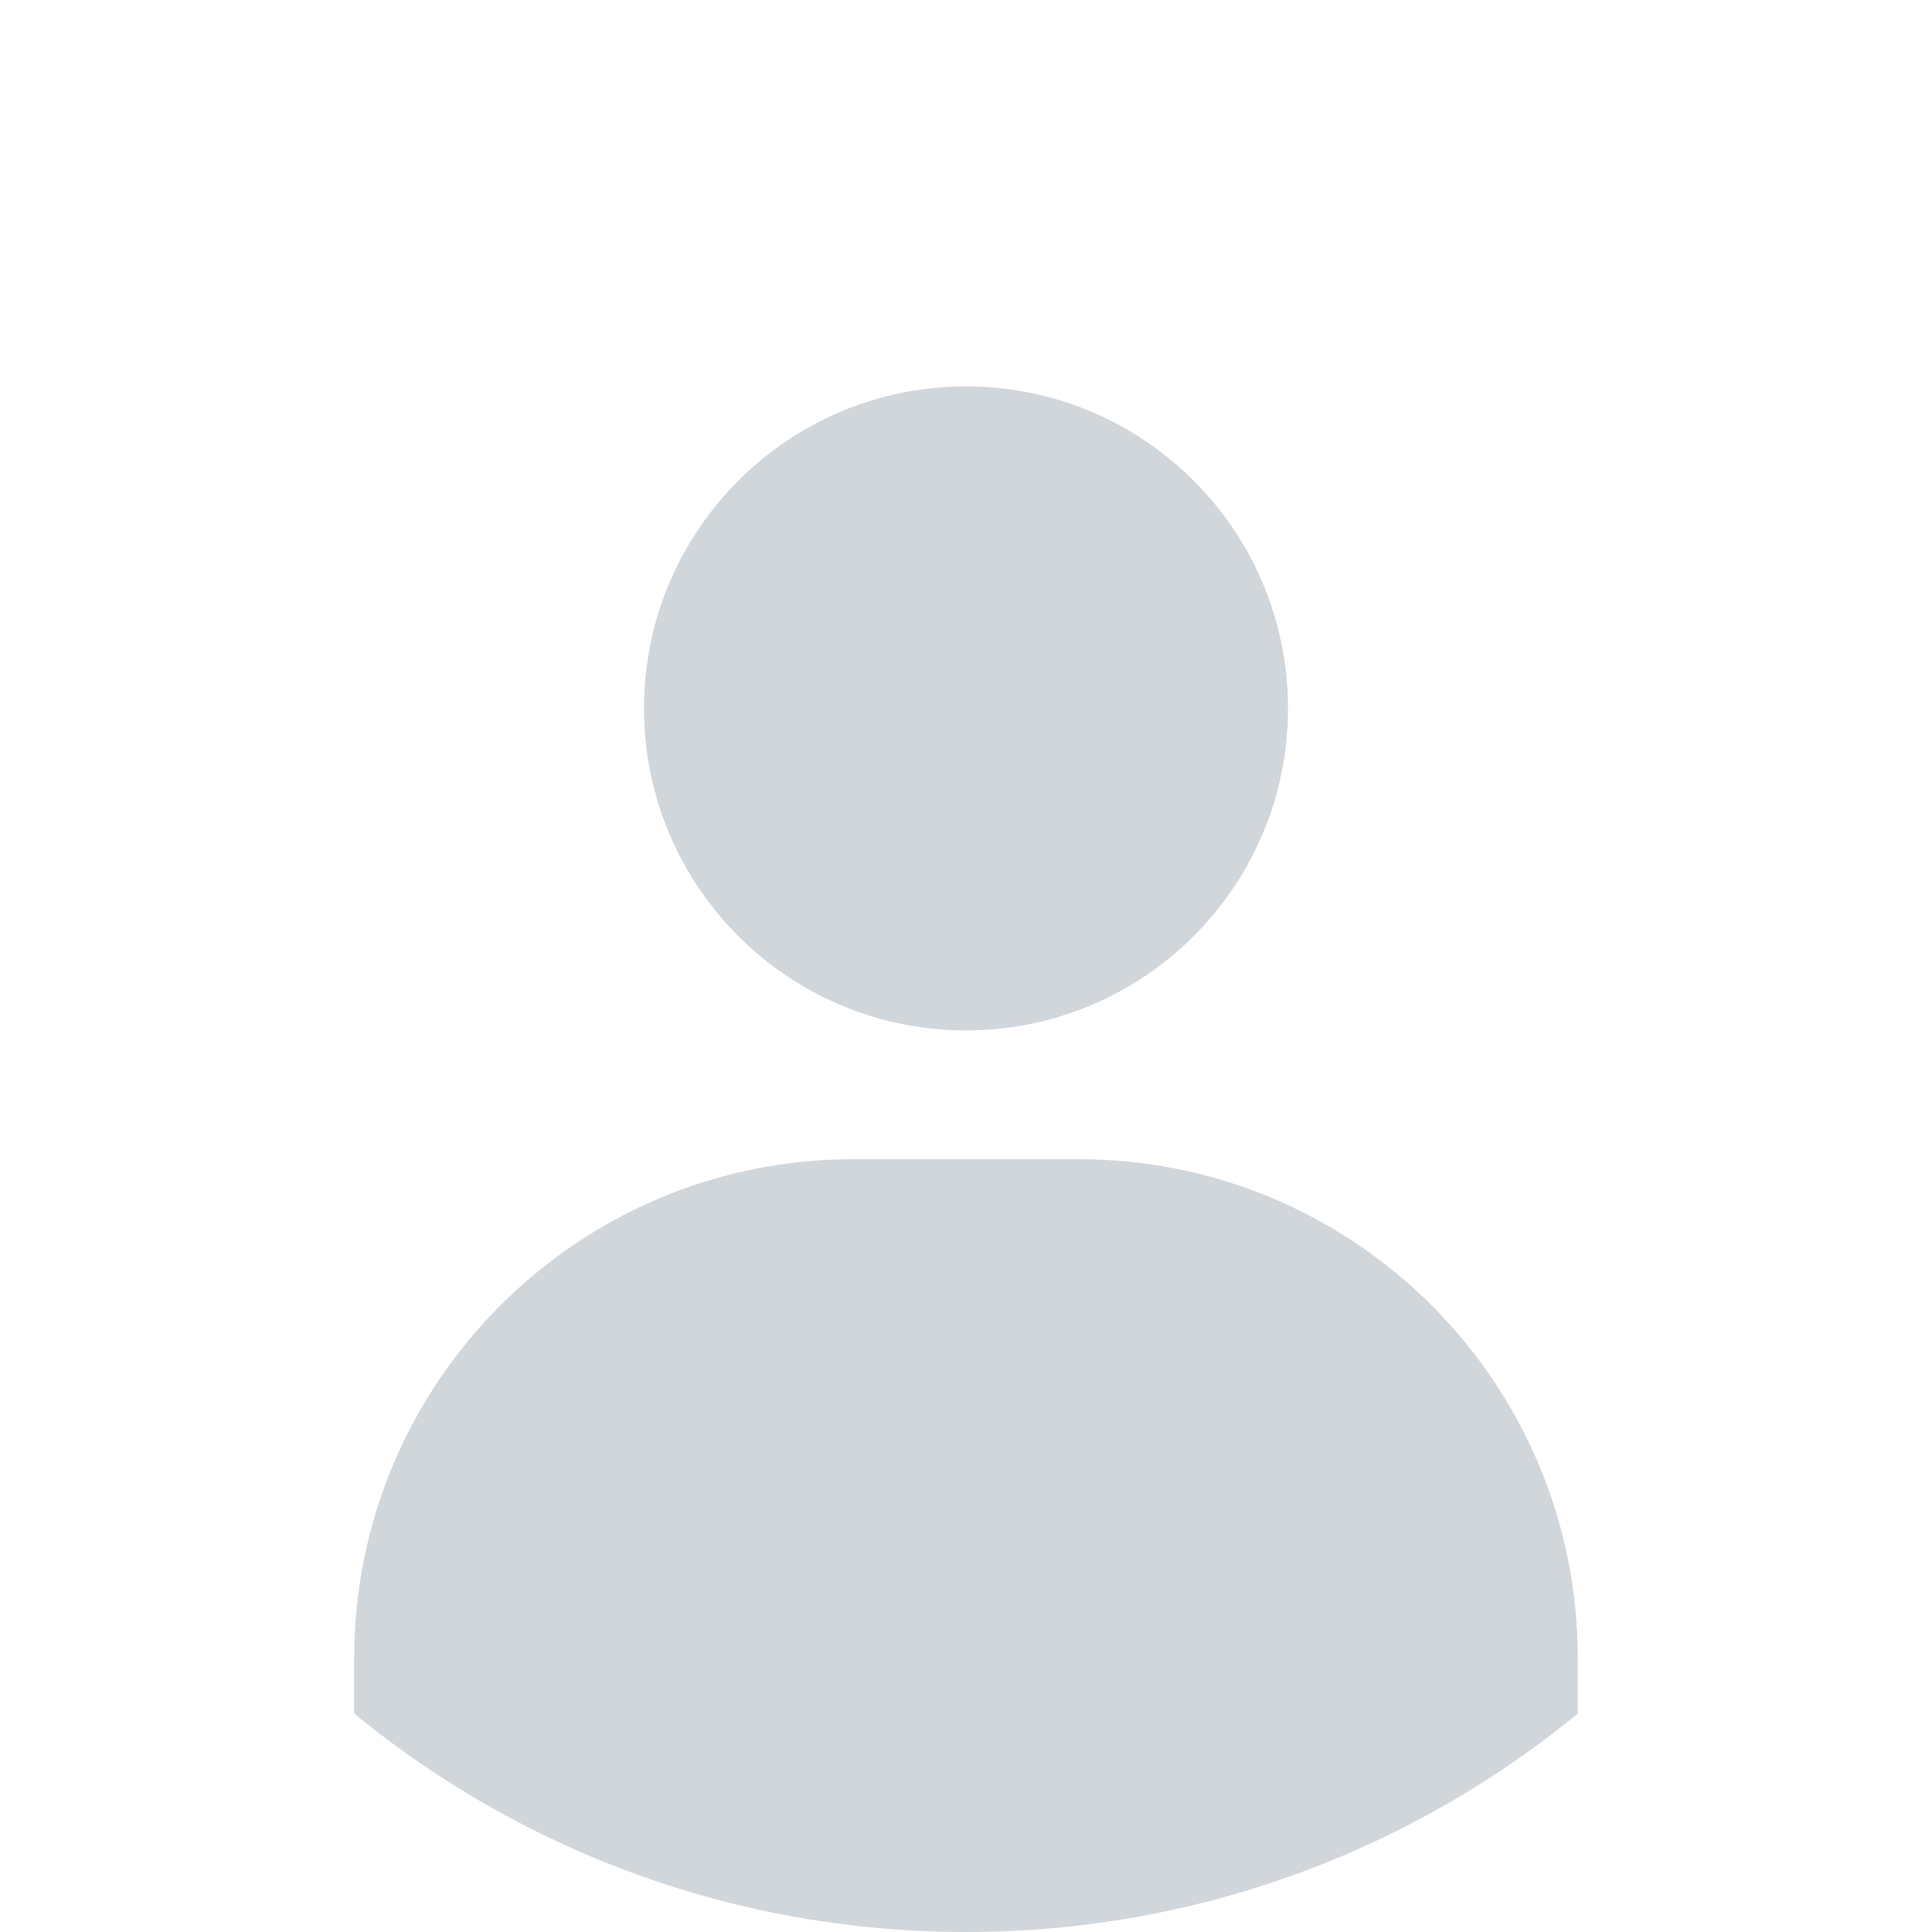
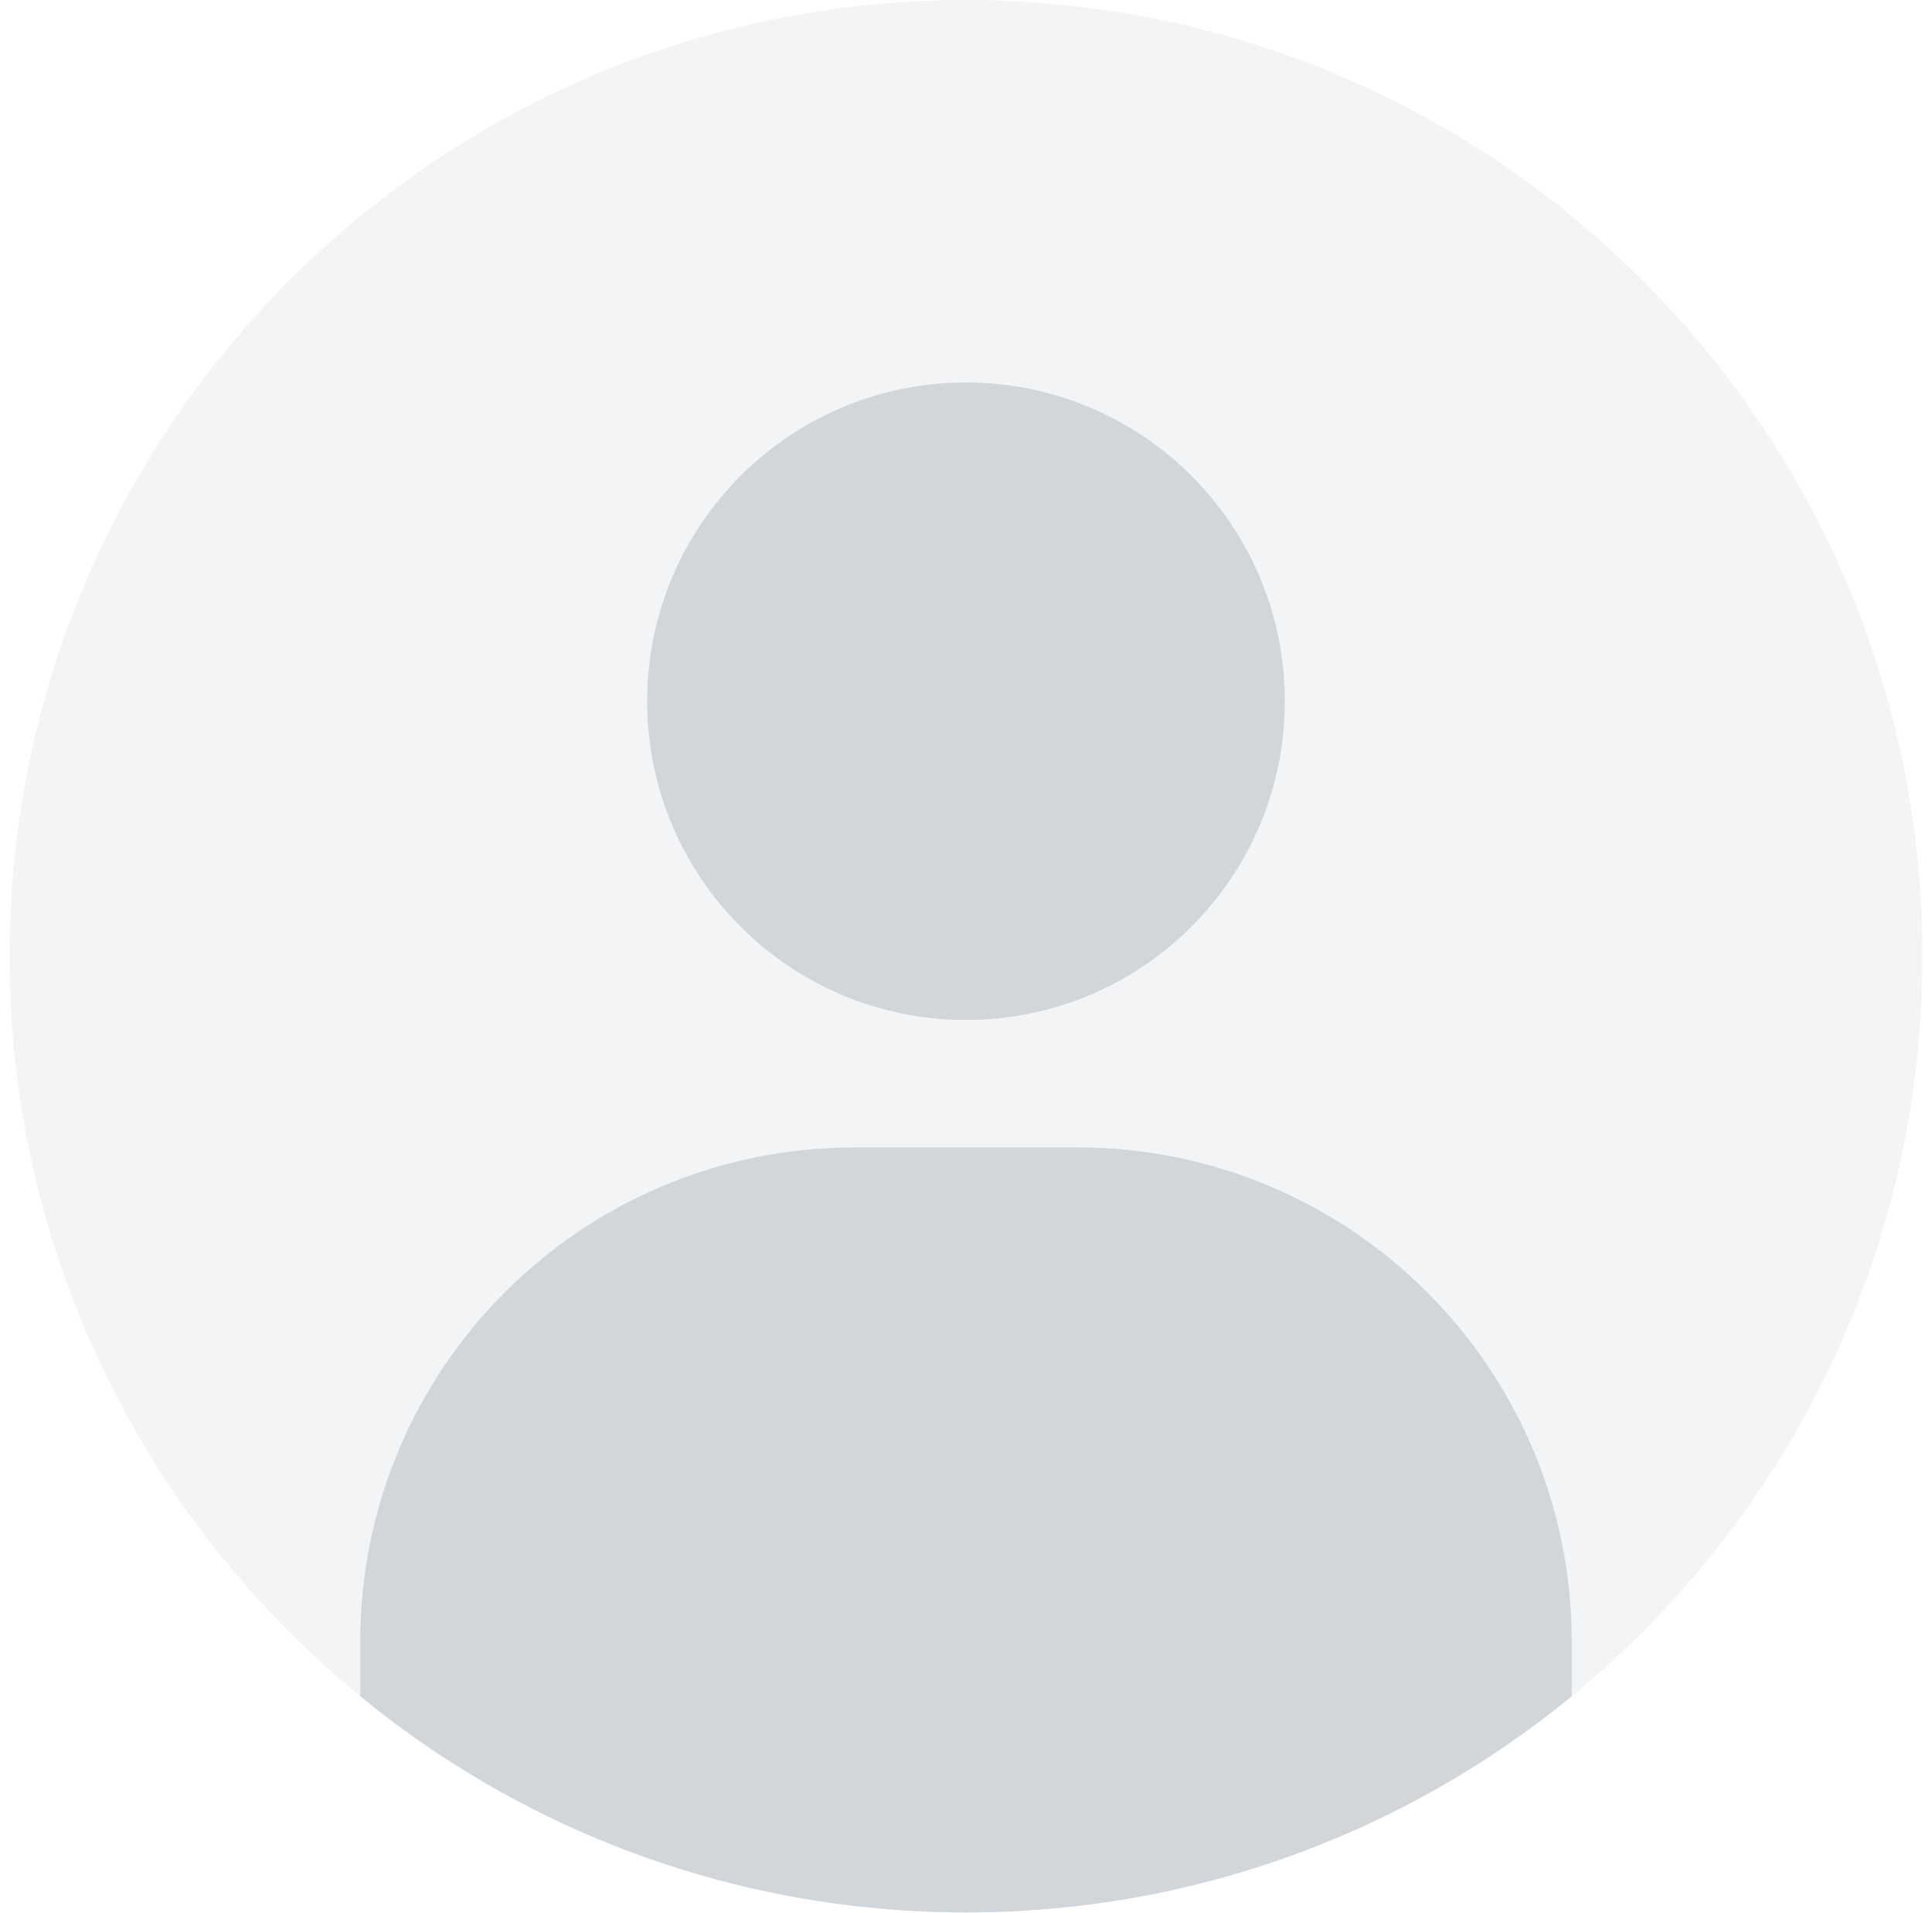
- <svg xmlns="http://www.w3.org/2000/svg" width="60" height="60" viewBox="0 0 60 60" fill="none">
-   <g id="Mask group">
-     <mask id="mask0_483_10133" style="mask-type:alpha" maskUnits="userSpaceOnUse" x="0" y="0" width="60" height="60">
-       <rect id="Rectangle 716" width="60" height="60" rx="30" fill="#F5F6F6" />
-     </mask>
-     <g mask="url(#mask0_483_10133)">
-       <g id="Group 7093">
-         <circle id="Ellipse 3" cx="30" cy="22" r="10" fill="#D1D6DB" />
-         <rect id="Rectangle 716_2" x="11" y="36" width="38" height="38" rx="15.5" fill="#D1D6DB" />
-       </g>
-     </g>
+ <svg xmlns="http://www.w3.org/2000/svg" width="101" height="100" viewBox="0 0 101 100" fill="none">
+   <rect x="0.5" width="100" height="100" rx="50" fill="#F2F4F6" />
+   <mask id="mask0_489_13878" style="mask-type:alpha" maskUnits="userSpaceOnUse" x="0" y="0" width="101" height="100">
+     <rect x="0.5" width="100" height="100" rx="50" fill="#F5F6F6" />
+   </mask>
+   <g mask="url(#mask0_489_13878)">
+     <circle cx="50.5" cy="36.667" r="16.667" fill="#D1D6DB" />
+     <rect x="18.834" y="60" width="63.333" height="63.333" rx="25.833" fill="#D1D6DB" />
  </g>
</svg>
